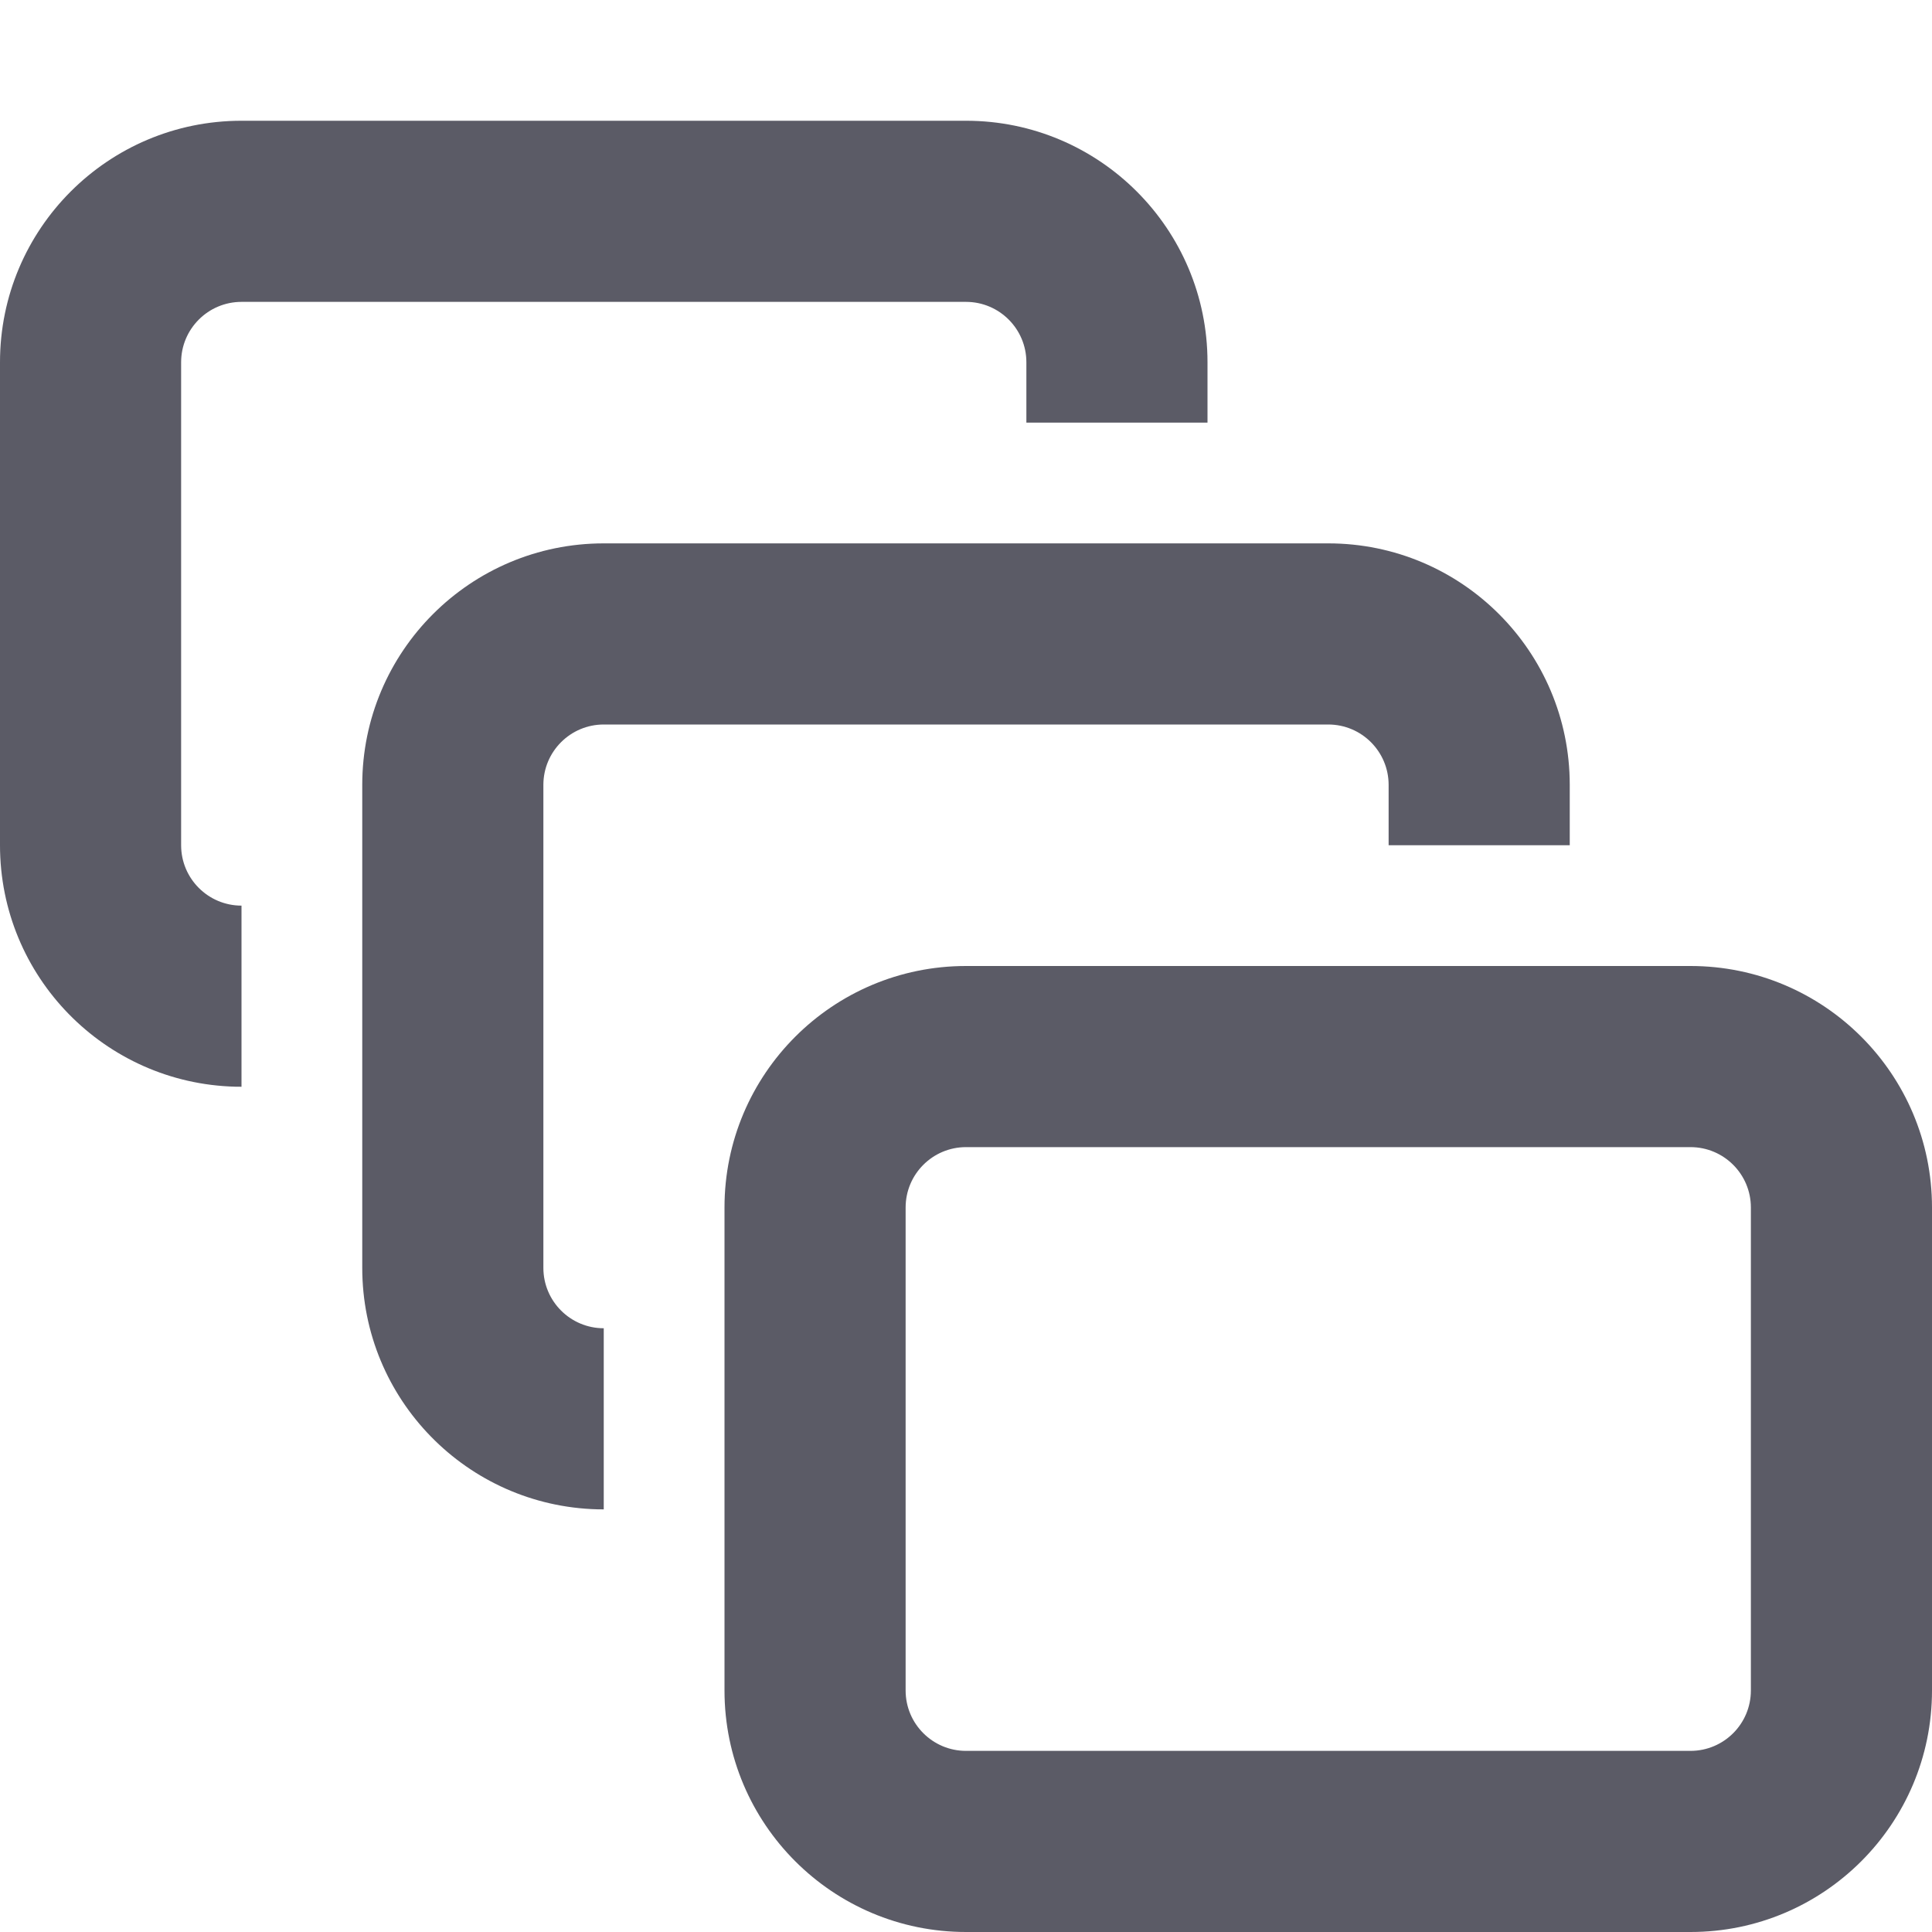
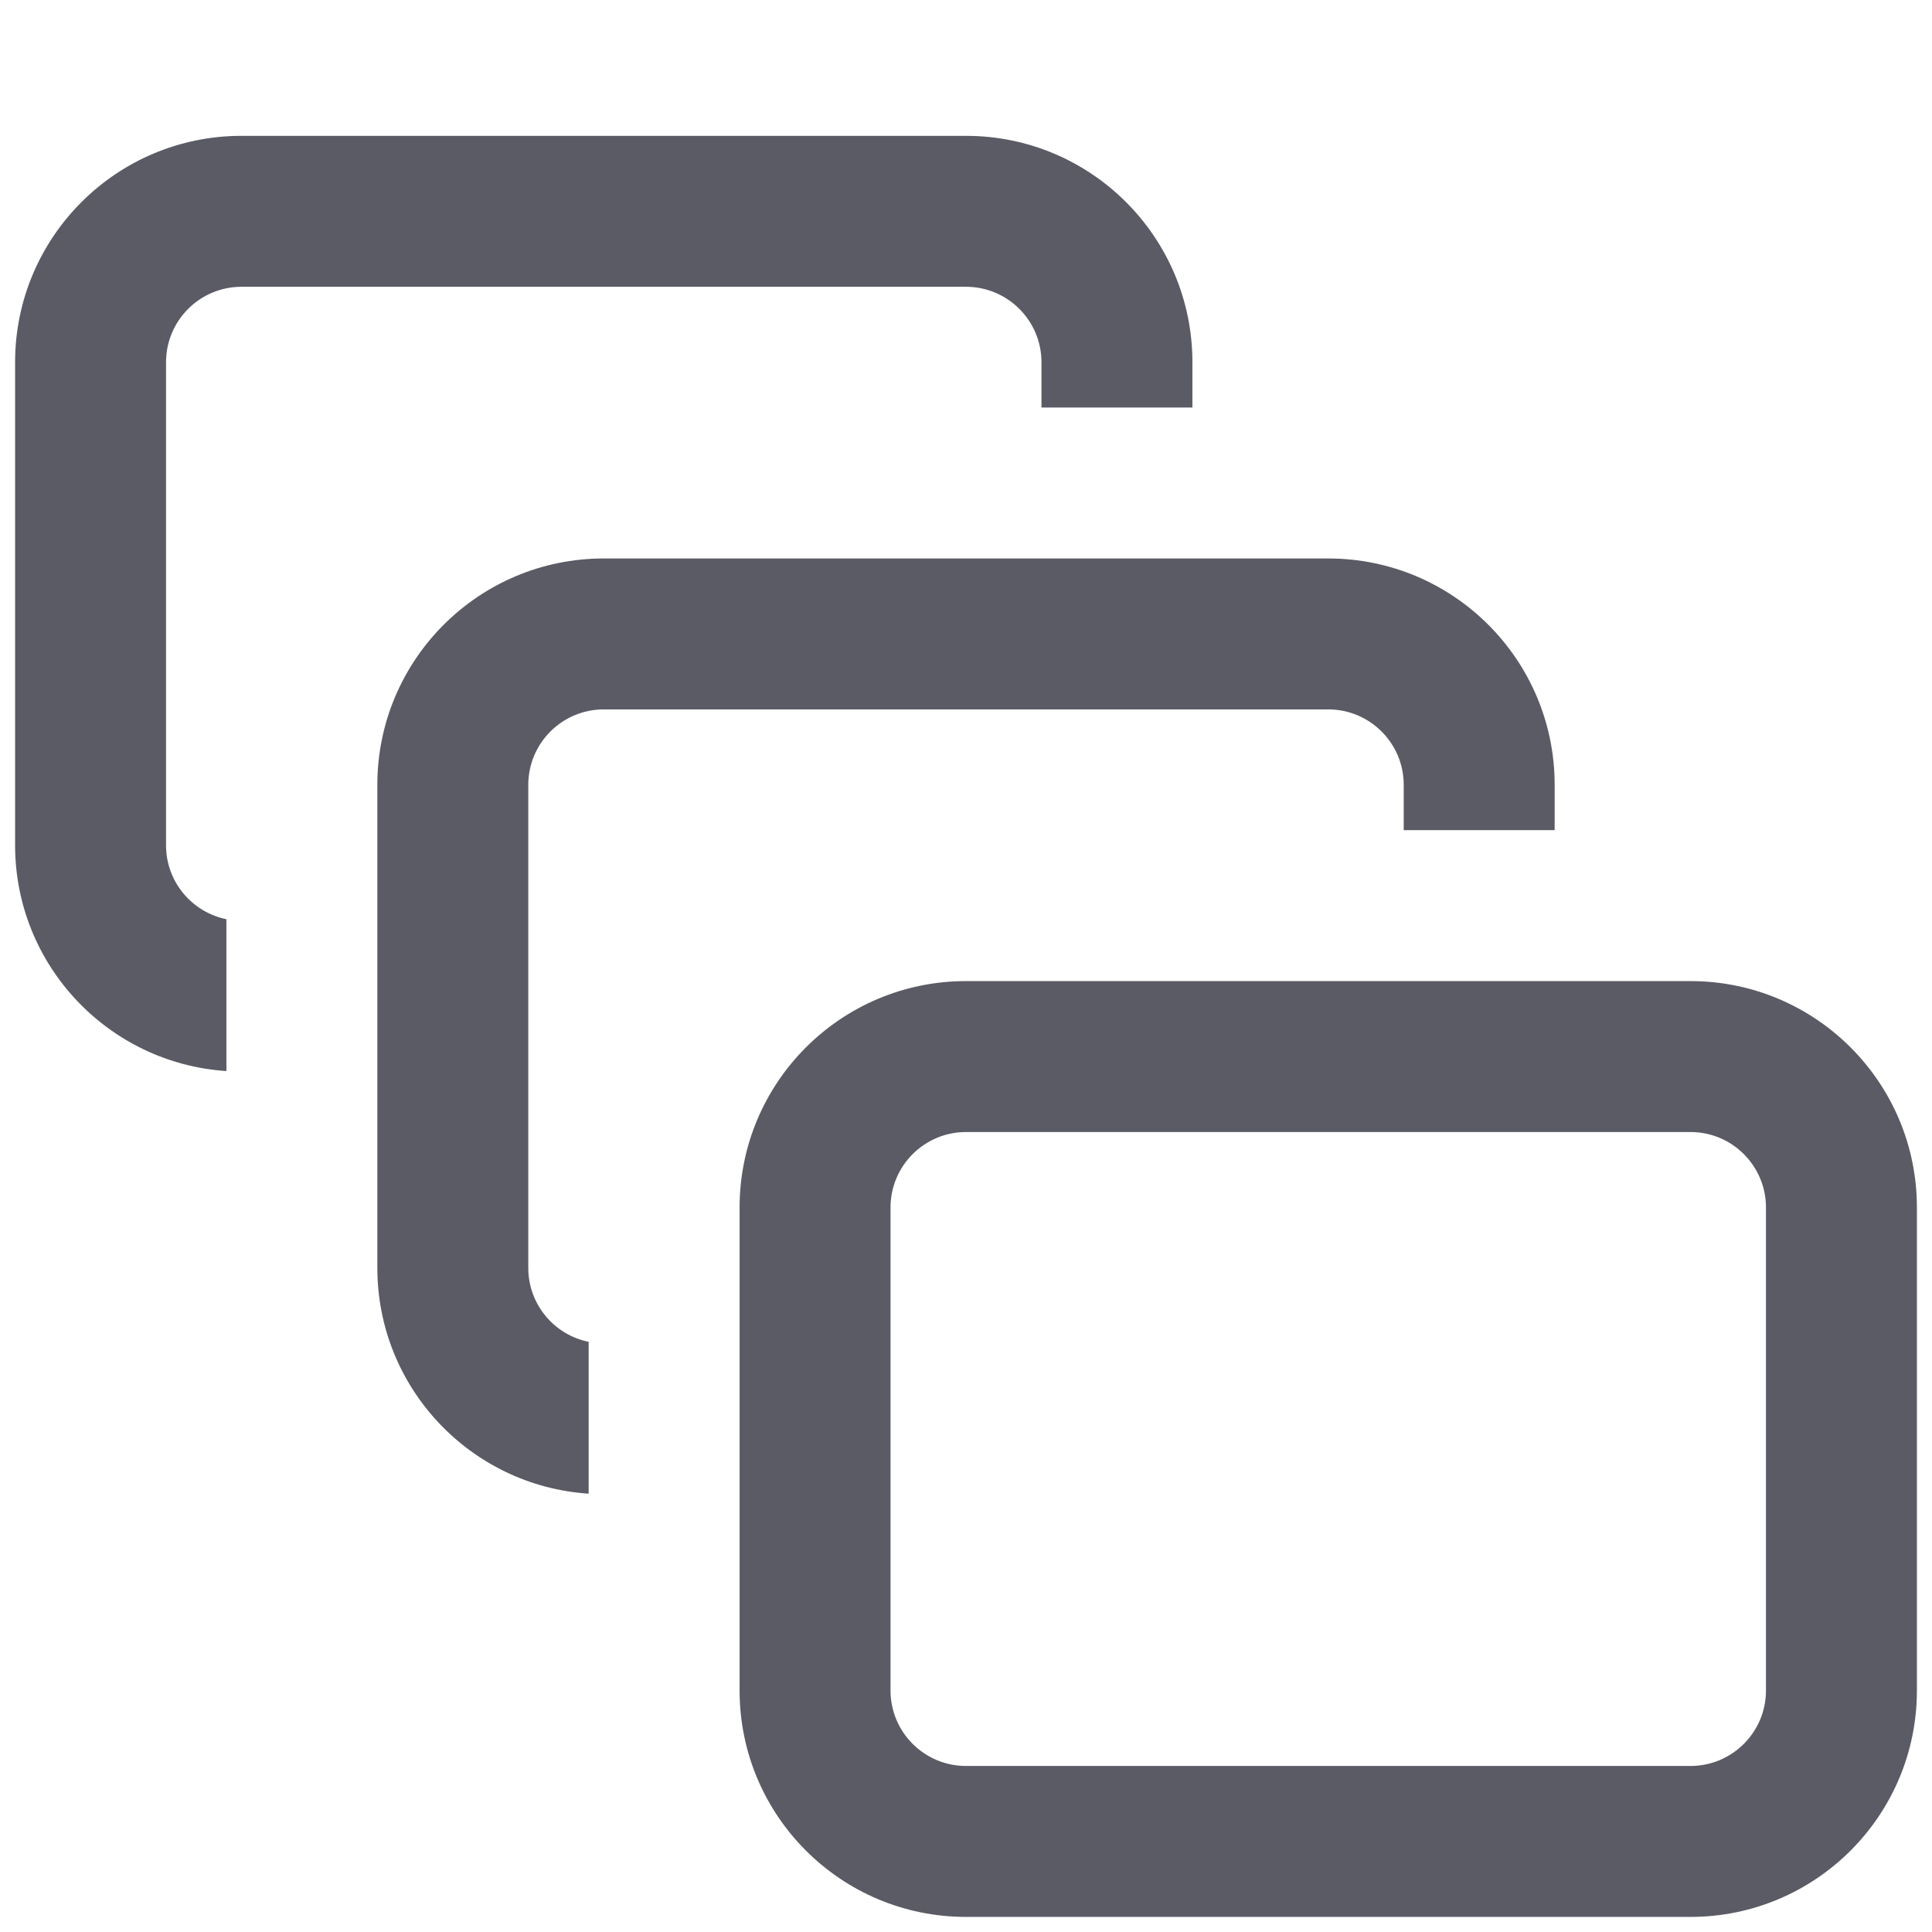
<svg xmlns="http://www.w3.org/2000/svg" width="32" height="32" viewBox="0 0 32 32" fill="none">
-   <path d="M22 9C24.209 9 26 10.791 26 13V14H23V13C23 12.448 22.552 12 22 12H10C9.448 12 9 12.448 9 13V21C9 21.552 9.448 22 10 22V25L9.897 24.999C7.735 24.944 6 23.175 6 21V13C6 10.791 7.791 9 10 9H22Z" fill="#5B5B66" />
-   <path d="M16 2C18.209 2 20 3.791 20 6V7H17V6C17 5.448 16.552 5 16 5H4C3.448 5 3 5.448 3 6V14C3 14.552 3.448 15 4 15V18L3.897 17.999C1.735 17.944 0 16.175 0 14V6C0 3.791 1.791 2 4 2H16Z" fill="#5B5B66" />
-   <path fill-rule="evenodd" clip-rule="evenodd" d="M28 19H16C15.448 19 15 19.448 15 20V28C15 28.552 15.448 29 16 29H28C28.552 29 29 28.552 29 28V20C29 19.448 28.552 19 28 19ZM16 16C13.791 16 12 17.791 12 20V28C12 30.209 13.791 32 16 32H28C30.209 32 32 30.209 32 28V20C32 17.791 30.209 16 28 16H16Z" fill="#5B5B66" />
+   <path d="M28 16.25C30.071 16.25 31.75 17.929 31.75 20V28C31.75 30.071 30.071 31.75 28 31.75H16C13.929 31.75 12.25 30.071 12.25 28V20C12.25 17.929 13.929 16.25 16 16.25H28ZM16 18.75C15.31 18.75 14.75 19.31 14.75 20V28C14.75 28.69 15.31 29.25 16 29.25H28C28.69 29.25 29.25 28.69 29.25 28V20C29.25 19.31 28.69 18.75 28 18.75H16ZM22 9.25C24.071 9.25 25.75 10.929 25.75 13V13.75H23.25V13C23.25 12.31 22.69 11.75 22 11.75H10C9.31 11.75 8.75 12.31 8.75 13V21C8.75 21.605 9.179 22.109 9.75 22.225V24.74C7.796 24.612 6.25 22.987 6.25 21V13C6.25 10.929 7.929 9.25 10 9.25H22ZM16 2.25C18.071 2.25 19.75 3.929 19.75 6V6.75H17.25V6C17.25 5.31 16.69 4.75 16 4.75H4C3.31 4.75 2.75 5.31 2.75 6V14C2.75 14.605 3.179 15.109 3.75 15.225V17.74C1.796 17.612 0.25 15.987 0.25 14V6C0.25 3.929 1.929 2.25 4 2.25H16Z" fill="#5B5B66" />
</svg>
